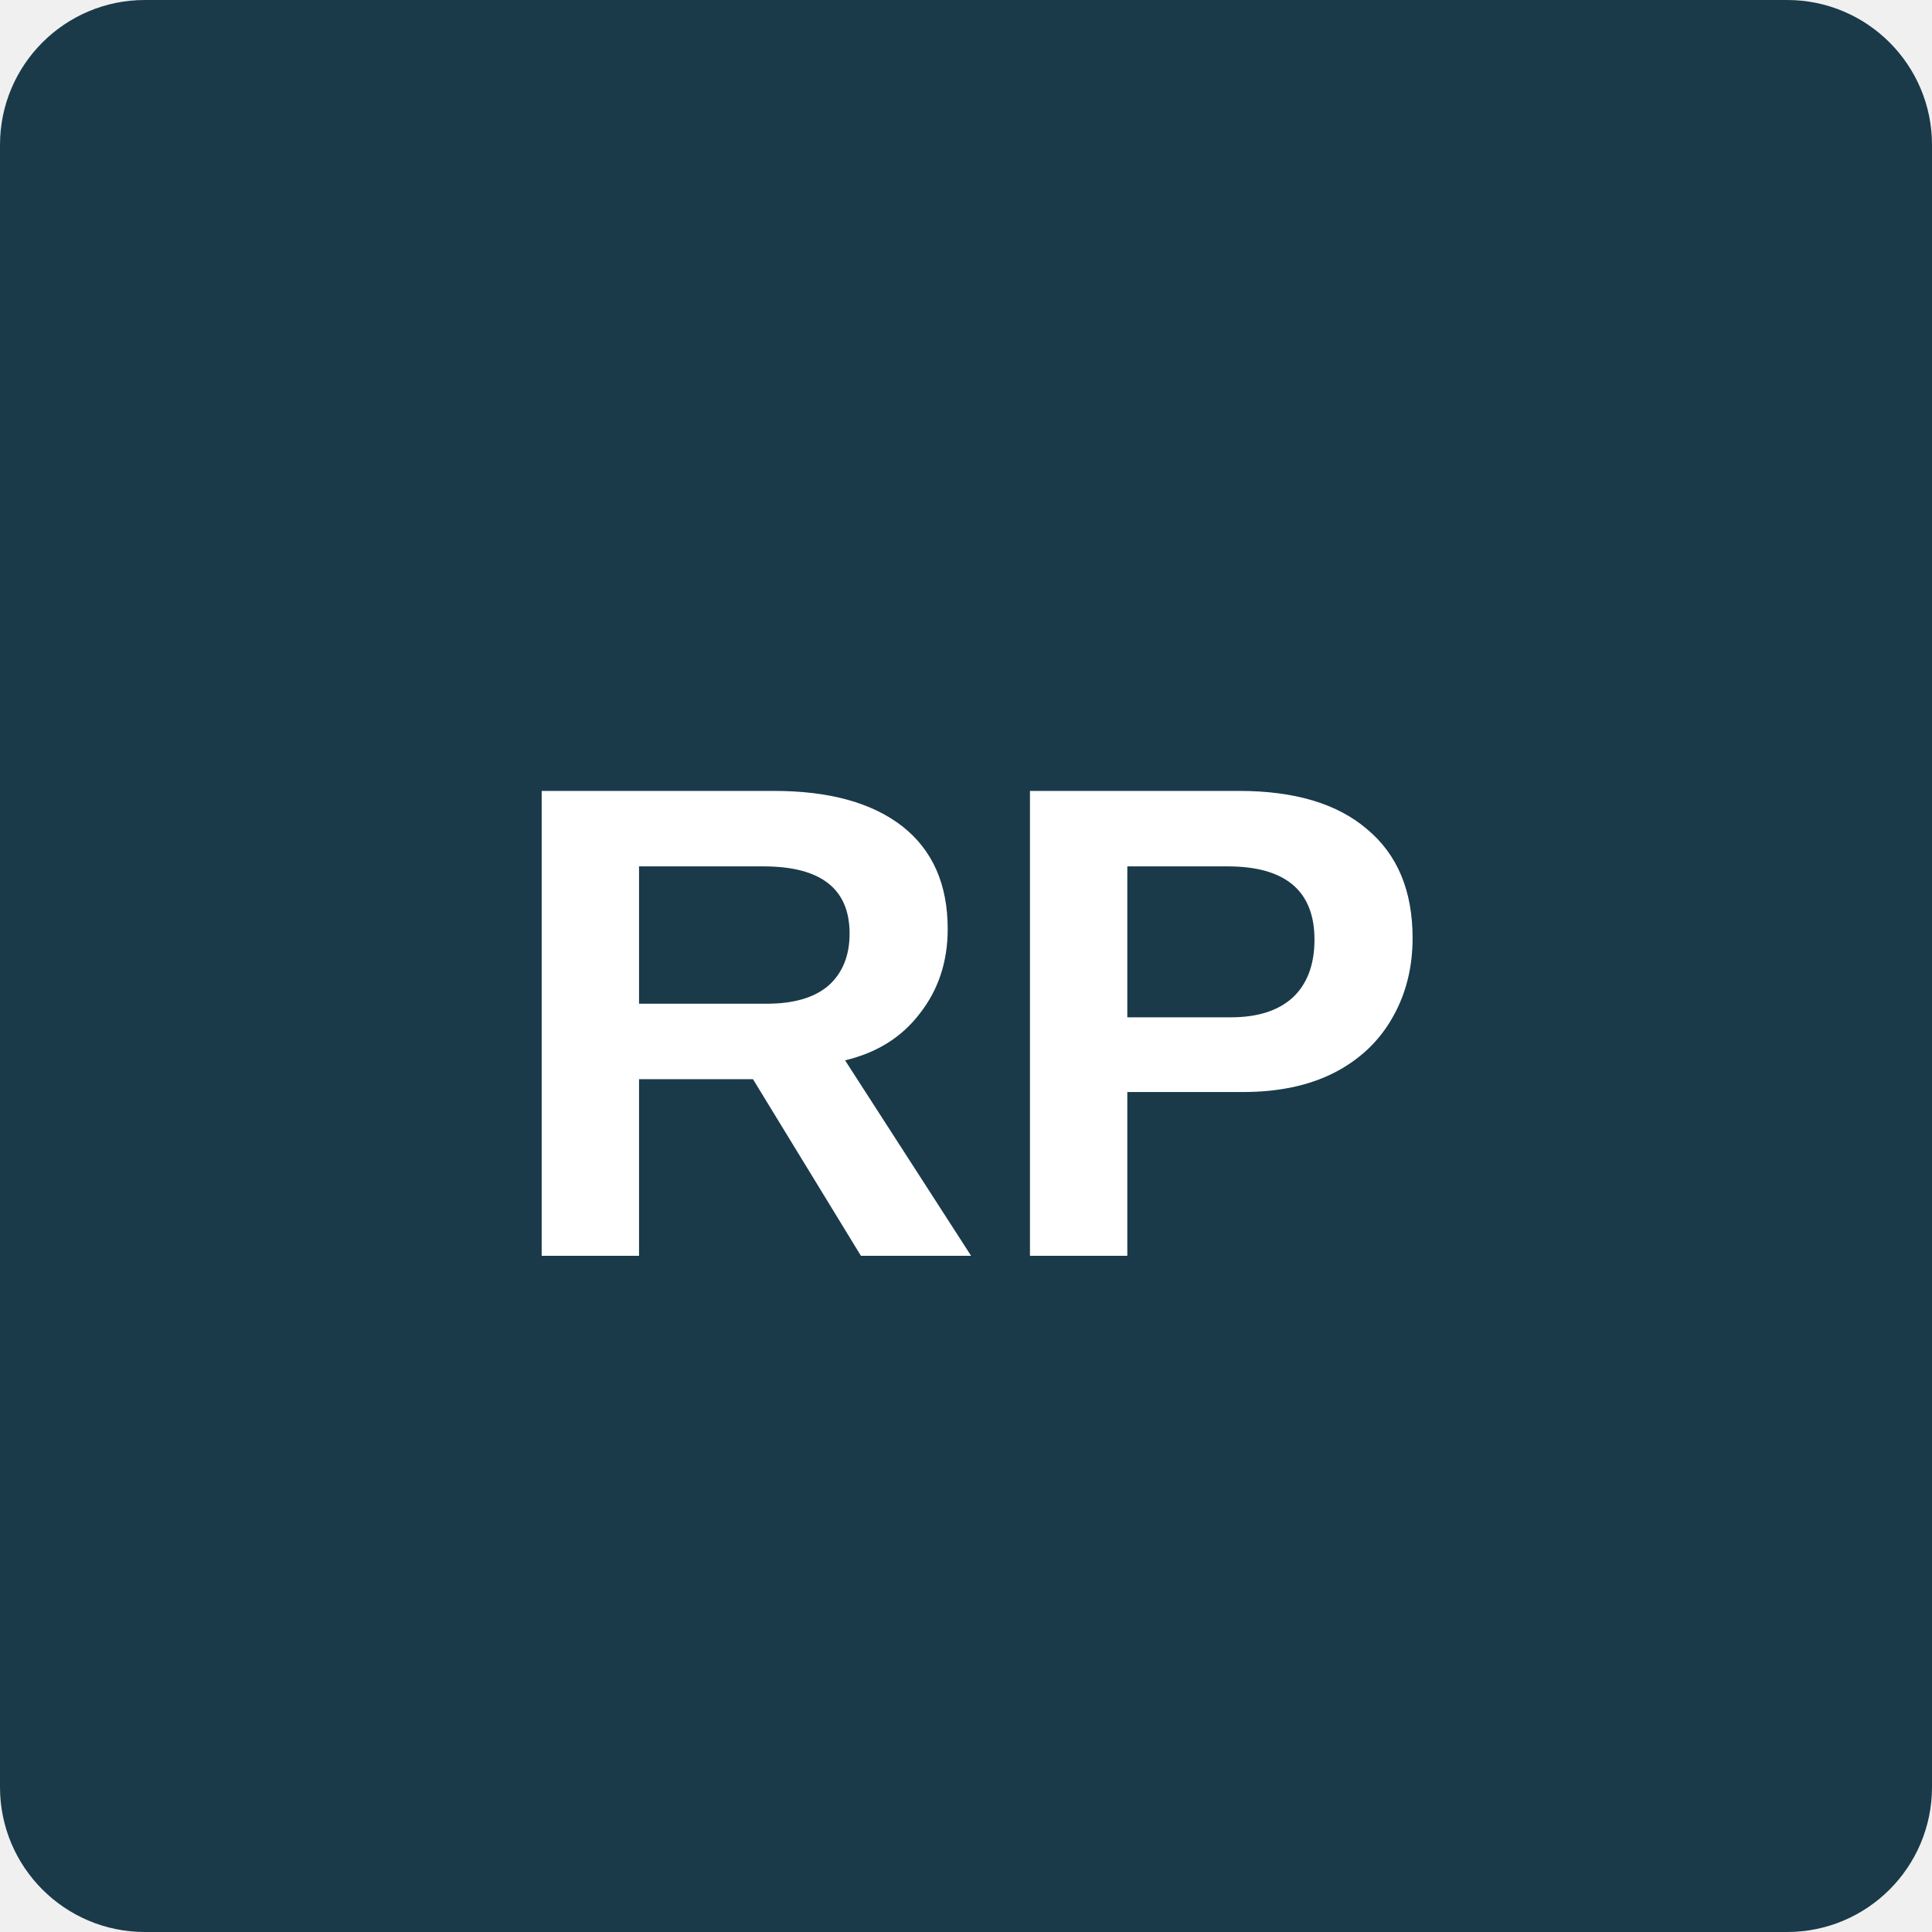
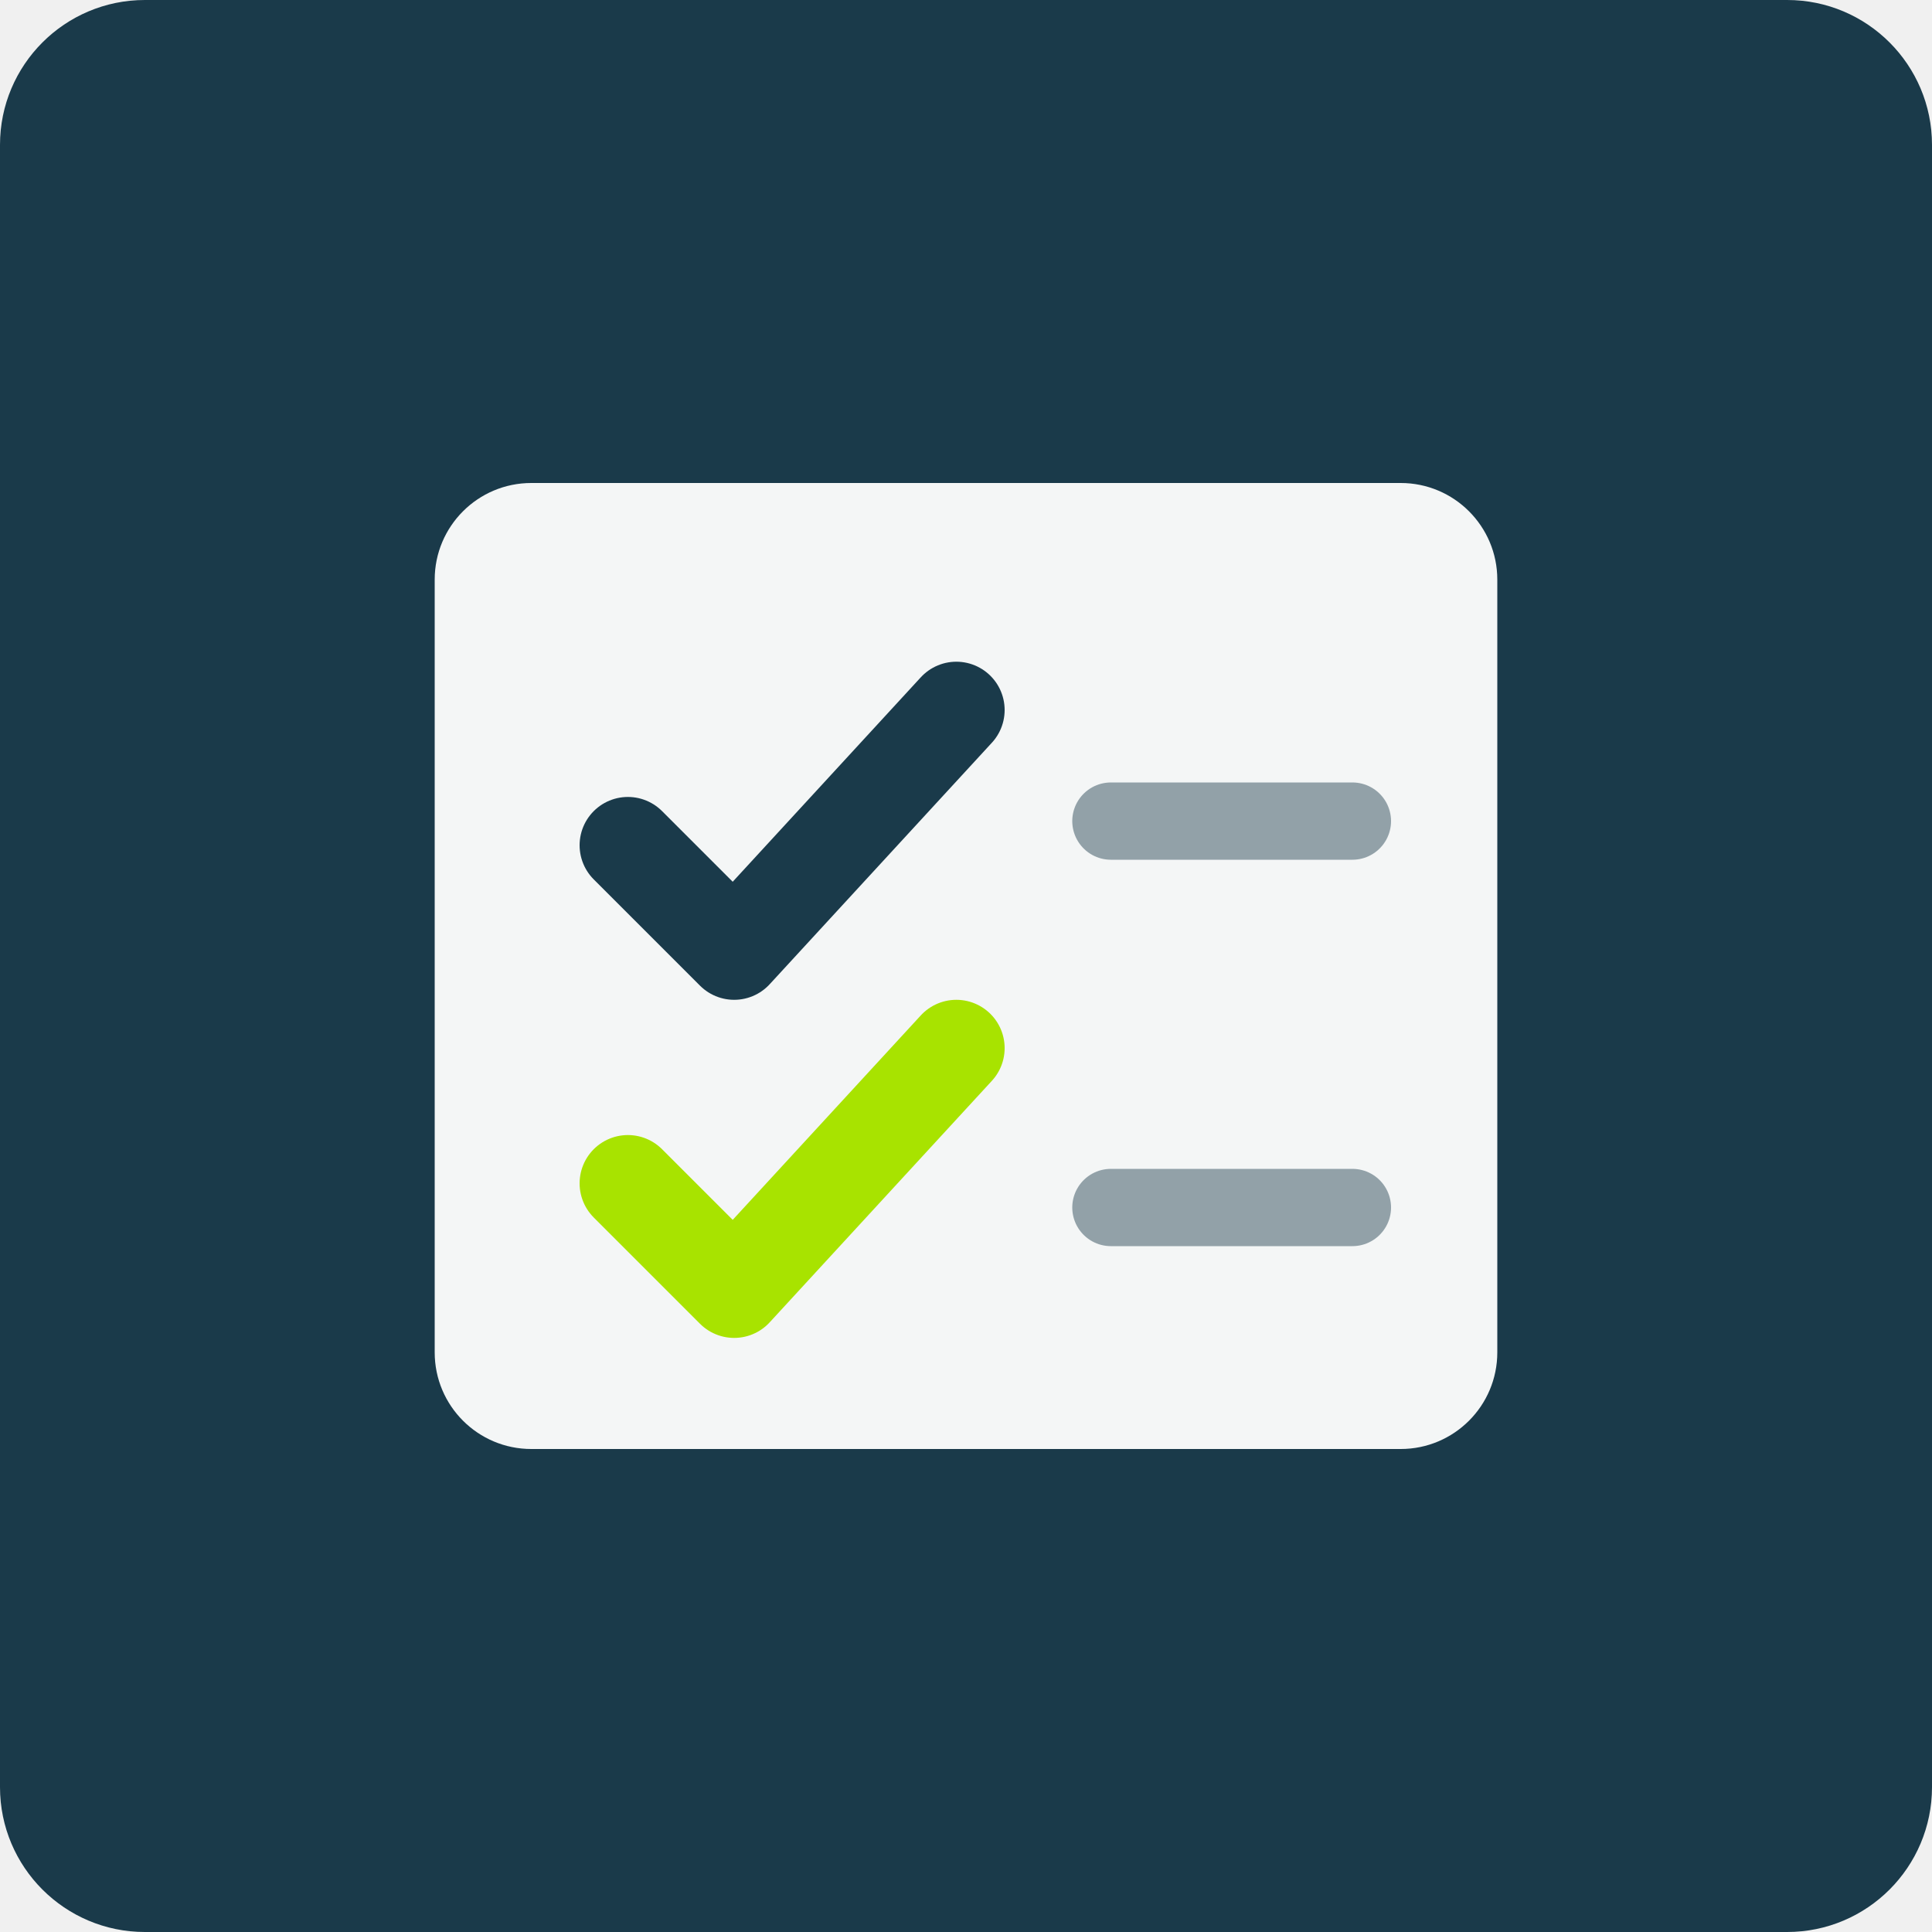
- <svg xmlns="http://www.w3.org/2000/svg" width="40" height="40" viewBox="0 0 40 40" fill="none" role="img" aria-label="Renov'Pro Services">
+ <svg xmlns="http://www.w3.org/2000/svg" width="40" height="40" viewBox="0 0 40 40" fill="none" role="img" aria-label="Rénov'Pro Services">
  <rect width="40" height="40" rx="3" fill="#1A3A4A" />
-   <text x="20" y="26" text-anchor="middle" font-family="Arial Black,Arial,sans-serif" font-size="14" font-weight="800" fill="#FFFFFF">RP</text>
+   <rect x="9" y="10" width="22" height="20" rx="2" fill="#FFFFFF" opacity="0.95" />
+   <path d="M13 17.5l2.2 2.2 4.6-5" stroke="#1A3A4A" stroke-width="2" stroke-linecap="round" stroke-linejoin="round" fill="none" />
+   <path d="M13 24.5l2.2 2.2 4.6-5" stroke="#A8E300" stroke-width="2" stroke-linecap="round" stroke-linejoin="round" fill="none" />
+   <path d="M23 17h5" stroke="#1A3A4A" stroke-width="1.6" stroke-linecap="round" opacity="0.45" />
+   <path d="M23 25h5" stroke="#1A3A4A" stroke-width="1.6" stroke-linecap="round" opacity="0.45" />
</svg>
